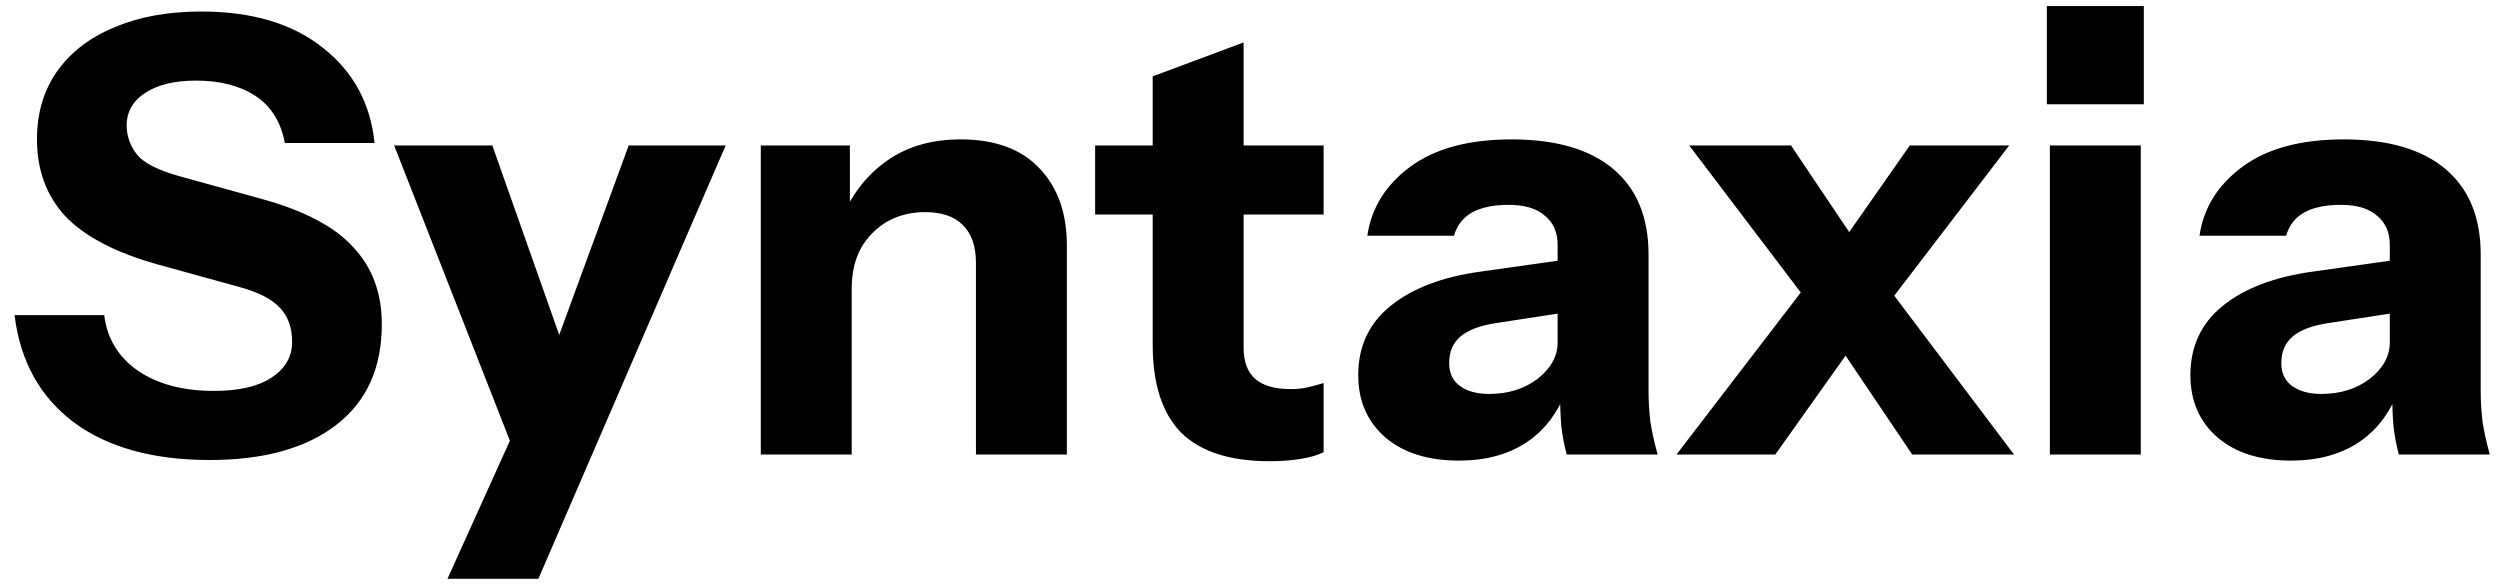
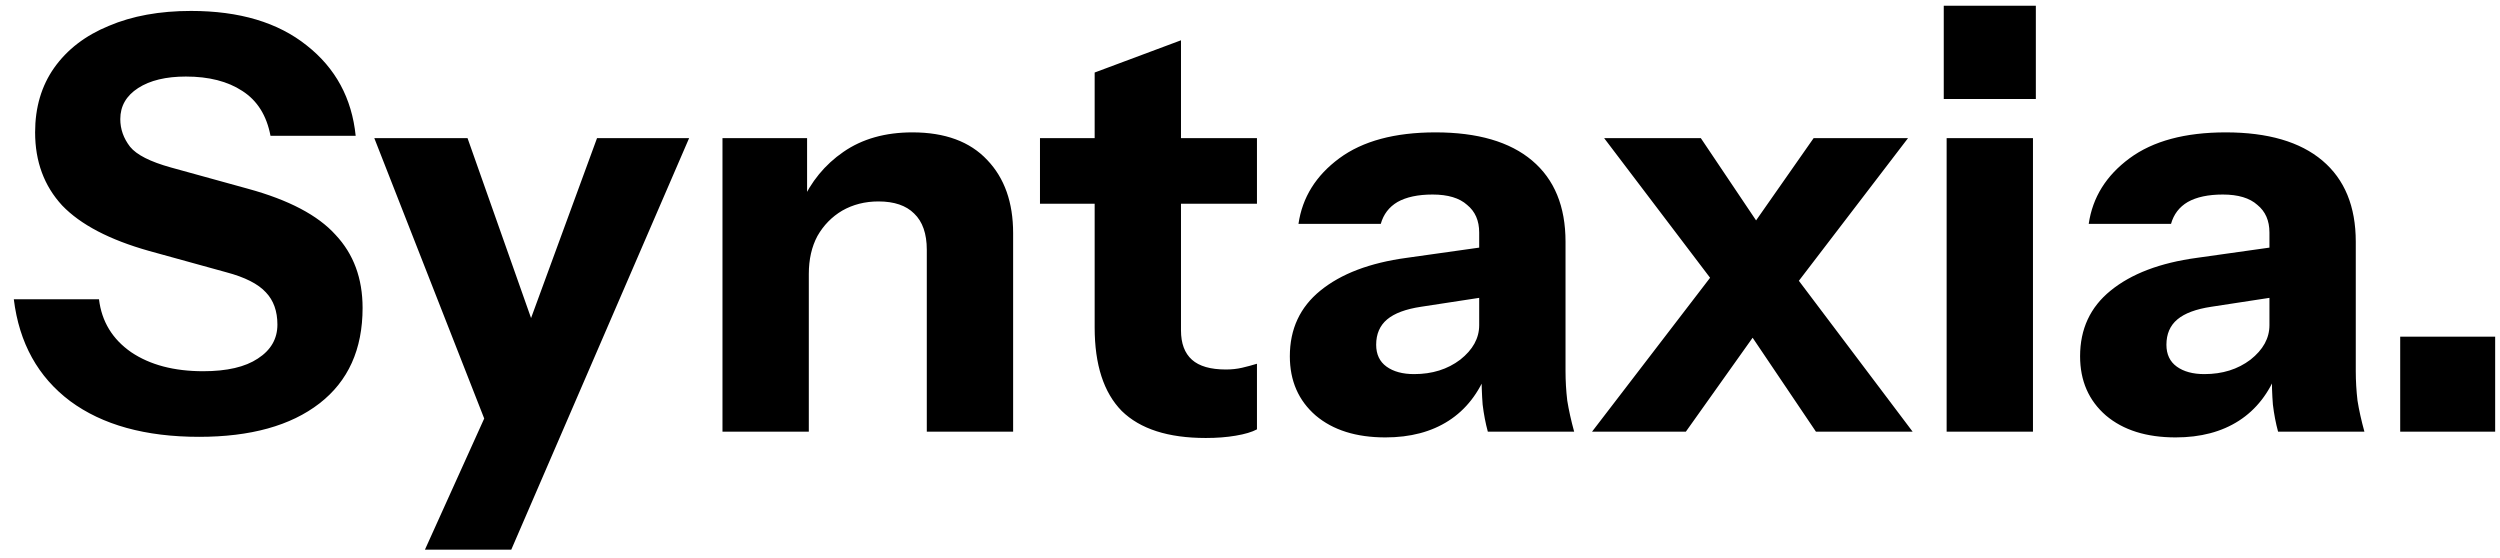
- <svg xmlns="http://www.w3.org/2000/svg" width="132" height="31" viewBox="0 0 132 31" fill="none">
-   <path d="M11.072 24.288C8.085 24.288 5.696 23.627 3.904 22.304C2.112 20.96 1.067 19.072 0.768 16.64H5.504C5.653 17.877 6.251 18.859 7.296 19.584C8.341 20.288 9.675 20.64 11.296 20.64C12.619 20.64 13.632 20.405 14.336 19.936C15.061 19.467 15.424 18.837 15.424 18.048C15.424 17.301 15.211 16.704 14.784 16.256C14.357 15.787 13.621 15.413 12.576 15.136L8.288 13.952C6.091 13.333 4.48 12.491 3.456 11.424C2.453 10.336 1.952 8.981 1.952 7.36C1.952 5.973 2.304 4.779 3.008 3.776C3.733 2.752 4.747 1.973 6.048 1.44C7.349 0.885 8.875 0.608 10.624 0.608C13.312 0.608 15.456 1.248 17.056 2.528C18.656 3.787 19.563 5.461 19.776 7.552H15.04C14.827 6.421 14.304 5.589 13.472 5.056C12.661 4.523 11.616 4.256 10.336 4.256C9.227 4.256 8.341 4.469 7.68 4.896C7.019 5.323 6.688 5.899 6.688 6.624C6.688 7.179 6.869 7.691 7.232 8.16C7.595 8.608 8.352 8.992 9.504 9.312L13.792 10.496C16.053 11.115 17.675 11.968 18.656 13.056C19.659 14.123 20.16 15.477 20.16 17.12C20.16 19.424 19.36 21.195 17.76 22.432C16.16 23.669 13.931 24.288 11.072 24.288ZM23.627 30.56L28.139 20.576L28.971 19.2L33.195 7.68H38.315L28.427 30.56H23.627ZM27.083 23.68L20.811 7.68H25.995L31.147 22.272L27.083 23.68ZM40.17 24V7.68H44.874V11.52H44.97V24H40.17ZM51.53 24V13.888C51.53 12.992 51.295 12.32 50.826 11.872C50.378 11.424 49.717 11.2 48.842 11.2C48.095 11.2 47.423 11.371 46.826 11.712C46.25 12.053 45.791 12.523 45.45 13.12C45.13 13.717 44.97 14.421 44.97 15.232L44.554 11.296C45.087 10.101 45.866 9.152 46.89 8.448C47.935 7.723 49.215 7.36 50.73 7.36C52.543 7.36 53.93 7.872 54.89 8.896C55.85 9.899 56.33 11.253 56.33 12.96V24H51.53ZM67.039 24.352C64.948 24.352 63.391 23.851 62.367 22.848C61.364 21.824 60.863 20.277 60.863 18.208V4.032L65.663 2.24V18.368C65.663 19.093 65.866 19.637 66.271 20C66.676 20.363 67.306 20.544 68.159 20.544C68.479 20.544 68.778 20.512 69.055 20.448C69.332 20.384 69.61 20.309 69.887 20.224V23.872C69.61 24.021 69.215 24.139 68.703 24.224C68.212 24.309 67.658 24.352 67.039 24.352ZM57.823 11.328V7.68H69.887V11.328H57.823ZM82.723 24C82.595 23.531 82.499 23.029 82.435 22.496C82.393 21.963 82.371 21.344 82.371 20.64H82.243V12.928C82.243 12.267 82.019 11.755 81.571 11.392C81.145 11.008 80.505 10.816 79.651 10.816C78.841 10.816 78.19 10.955 77.699 11.232C77.23 11.509 76.921 11.915 76.771 12.448H72.195C72.409 10.976 73.166 9.76 74.467 8.8C75.769 7.84 77.55 7.36 79.811 7.36C82.158 7.36 83.95 7.883 85.187 8.928C86.425 9.973 87.043 11.477 87.043 13.44V20.64C87.043 21.173 87.075 21.717 87.139 22.272C87.225 22.805 87.353 23.381 87.523 24H82.723ZM77.027 24.32C75.406 24.32 74.115 23.915 73.155 23.104C72.195 22.272 71.715 21.173 71.715 19.808C71.715 18.293 72.281 17.077 73.411 16.16C74.563 15.221 76.163 14.613 78.211 14.336L82.979 13.664V16.448L79.011 17.056C78.158 17.184 77.529 17.419 77.123 17.76C76.718 18.101 76.515 18.571 76.515 19.168C76.515 19.701 76.707 20.107 77.091 20.384C77.475 20.661 77.987 20.8 78.627 20.8C79.63 20.8 80.483 20.533 81.187 20C81.891 19.445 82.243 18.805 82.243 18.08L82.691 20.64C82.222 21.856 81.507 22.773 80.547 23.392C79.587 24.011 78.414 24.32 77.027 24.32ZM100.966 24L96.134 16.832L89.19 7.68H94.566L98.886 14.112L106.342 24H100.966ZM96.518 13.856L100.838 7.68H106.086L98.79 17.216L96.518 13.856ZM98.374 17.472L93.734 24H88.518L96.102 14.112L98.374 17.472ZM108.233 24V7.68H113.033V24H108.233ZM108.073 5.504V0.32H113.193V5.504H108.073ZM126.661 24C126.533 23.531 126.437 23.029 126.373 22.496C126.33 21.963 126.309 21.344 126.309 20.64H126.181V12.928C126.181 12.267 125.957 11.755 125.509 11.392C125.082 11.008 124.442 10.816 123.589 10.816C122.778 10.816 122.127 10.955 121.637 11.232C121.167 11.509 120.858 11.915 120.709 12.448H116.133C116.346 10.976 117.103 9.76 118.405 8.8C119.706 7.84 121.487 7.36 123.749 7.36C126.095 7.36 127.887 7.883 129.125 8.928C130.362 9.973 130.981 11.477 130.981 13.44V20.64C130.981 21.173 131.013 21.717 131.077 22.272C131.162 22.805 131.29 23.381 131.461 24H126.661ZM120.965 24.32C119.343 24.32 118.053 23.915 117.093 23.104C116.133 22.272 115.653 21.173 115.653 19.808C115.653 18.293 116.218 17.077 117.349 16.16C118.501 15.221 120.101 14.613 122.149 14.336L126.917 13.664V16.448L122.949 17.056C122.095 17.184 121.466 17.419 121.061 17.76C120.655 18.101 120.453 18.571 120.453 19.168C120.453 19.701 120.645 20.107 121.029 20.384C121.413 20.661 121.925 20.8 122.565 20.8C123.567 20.8 124.421 20.533 125.125 20C125.829 19.445 126.181 18.805 126.181 18.08L126.629 20.64C126.159 21.856 125.445 22.773 124.485 23.392C123.525 24.011 122.351 24.32 120.965 24.32Z" fill="black" />
+ <svg xmlns="http://www.w3.org/2000/svg" width="139" height="31" viewBox="0 0 139 31" fill="none">
+   <path d="M11.072 24.288C8.085 24.288 5.696 23.627 3.904 22.304C2.112 20.96 1.067 19.072 0.768 16.64H5.504C5.653 17.877 6.251 18.859 7.296 19.584C8.341 20.288 9.675 20.64 11.296 20.64C12.619 20.64 13.632 20.405 14.336 19.936C15.061 19.467 15.424 18.837 15.424 18.048C15.424 17.301 15.211 16.704 14.784 16.256C14.357 15.787 13.621 15.413 12.576 15.136L8.288 13.952C6.091 13.333 4.48 12.491 3.456 11.424C2.453 10.336 1.952 8.981 1.952 7.36C1.952 5.973 2.304 4.779 3.008 3.776C3.733 2.752 4.747 1.973 6.048 1.44C7.349 0.885 8.875 0.608 10.624 0.608C13.312 0.608 15.456 1.248 17.056 2.528C18.656 3.787 19.563 5.461 19.776 7.552H15.04C14.827 6.421 14.304 5.589 13.472 5.056C12.661 4.523 11.616 4.256 10.336 4.256C9.227 4.256 8.341 4.469 7.68 4.896C7.019 5.323 6.688 5.899 6.688 6.624C6.688 7.179 6.869 7.691 7.232 8.16C7.595 8.608 8.352 8.992 9.504 9.312L13.792 10.496C16.053 11.115 17.675 11.968 18.656 13.056C19.659 14.123 20.16 15.477 20.16 17.12C20.16 19.424 19.36 21.195 17.76 22.432C16.16 23.669 13.931 24.288 11.072 24.288ZM23.627 30.56L28.139 20.576L28.971 19.2L33.195 7.68H38.315L28.427 30.56H23.627ZM27.083 23.68L20.811 7.68H25.995L31.147 22.272L27.083 23.68ZM40.17 24V7.68H44.874V11.52H44.97V24H40.17ZM51.53 24V13.888C51.53 12.992 51.295 12.32 50.826 11.872C50.378 11.424 49.717 11.2 48.842 11.2C48.095 11.2 47.423 11.371 46.826 11.712C46.25 12.053 45.791 12.523 45.45 13.12C45.13 13.717 44.97 14.421 44.97 15.232L44.554 11.296C45.087 10.101 45.866 9.152 46.89 8.448C47.935 7.723 49.215 7.36 50.73 7.36C52.543 7.36 53.93 7.872 54.89 8.896C55.85 9.899 56.33 11.253 56.33 12.96V24H51.53ZM67.039 24.352C64.948 24.352 63.391 23.851 62.367 22.848C61.364 21.824 60.863 20.277 60.863 18.208V4.032L65.663 2.24V18.368C65.663 19.093 65.866 19.637 66.271 20C66.676 20.363 67.306 20.544 68.159 20.544C68.479 20.544 68.778 20.512 69.055 20.448C69.332 20.384 69.61 20.309 69.887 20.224V23.872C69.61 24.021 69.215 24.139 68.703 24.224C68.212 24.309 67.658 24.352 67.039 24.352ZM57.823 11.328V7.68H69.887V11.328H57.823ZM82.723 24C82.595 23.531 82.499 23.029 82.435 22.496C82.393 21.963 82.371 21.344 82.371 20.64H82.243V12.928C82.243 12.267 82.019 11.755 81.571 11.392C81.145 11.008 80.505 10.816 79.651 10.816C78.841 10.816 78.19 10.955 77.699 11.232C77.23 11.509 76.921 11.915 76.771 12.448H72.195C72.409 10.976 73.166 9.76 74.467 8.8C75.769 7.84 77.55 7.36 79.811 7.36C82.158 7.36 83.95 7.883 85.187 8.928C86.425 9.973 87.043 11.477 87.043 13.44V20.64C87.043 21.173 87.075 21.717 87.139 22.272C87.225 22.805 87.353 23.381 87.523 24H82.723ZM77.027 24.32C75.406 24.32 74.115 23.915 73.155 23.104C72.195 22.272 71.715 21.173 71.715 19.808C71.715 18.293 72.281 17.077 73.411 16.16C74.563 15.221 76.163 14.613 78.211 14.336L82.979 13.664V16.448L79.011 17.056C78.158 17.184 77.529 17.419 77.123 17.76C76.718 18.101 76.515 18.571 76.515 19.168C76.515 19.701 76.707 20.107 77.091 20.384C77.475 20.661 77.987 20.8 78.627 20.8C79.63 20.8 80.483 20.533 81.187 20C81.891 19.445 82.243 18.805 82.243 18.08L82.691 20.64C82.222 21.856 81.507 22.773 80.547 23.392C79.587 24.011 78.414 24.32 77.027 24.32ZM100.966 24L96.134 16.832L89.19 7.68H94.566L98.886 14.112L106.342 24H100.966ZM96.518 13.856L100.838 7.68H106.086L98.79 17.216L96.518 13.856ZM98.374 17.472L93.734 24H88.518L96.102 14.112L98.374 17.472ZM108.233 24V7.68H113.033V24H108.233ZM108.073 5.504V0.32H113.193V5.504H108.073ZM126.661 24C126.533 23.531 126.437 23.029 126.373 22.496C126.33 21.963 126.309 21.344 126.309 20.64H126.181V12.928C126.181 12.267 125.957 11.755 125.509 11.392C125.082 11.008 124.442 10.816 123.589 10.816C122.778 10.816 122.127 10.955 121.637 11.232C121.167 11.509 120.858 11.915 120.709 12.448H116.133C116.346 10.976 117.103 9.76 118.405 8.8C119.706 7.84 121.487 7.36 123.749 7.36C126.095 7.36 127.887 7.883 129.125 8.928C130.362 9.973 130.981 11.477 130.981 13.44V20.64C130.981 21.173 131.013 21.717 131.077 22.272C131.162 22.805 131.29 23.381 131.461 24H126.661ZM120.965 24.32C119.343 24.32 118.053 23.915 117.093 23.104C116.133 22.272 115.653 21.173 115.653 19.808C115.653 18.293 116.218 17.077 117.349 16.16C118.501 15.221 120.101 14.613 122.149 14.336L126.917 13.664V16.448L122.949 17.056C122.095 17.184 121.466 17.419 121.061 17.76C120.655 18.101 120.453 18.571 120.453 19.168C120.453 19.701 120.645 20.107 121.029 20.384C121.413 20.661 121.925 20.8 122.565 20.8C123.567 20.8 124.421 20.533 125.125 20C125.829 19.445 126.181 18.805 126.181 18.08L126.629 20.64C126.159 21.856 125.445 22.773 124.485 23.392C123.525 24.011 122.351 24.32 120.965 24.32ZM133.451 24V18.72H138.731V24H133.451Z" fill="black" />
</svg>
